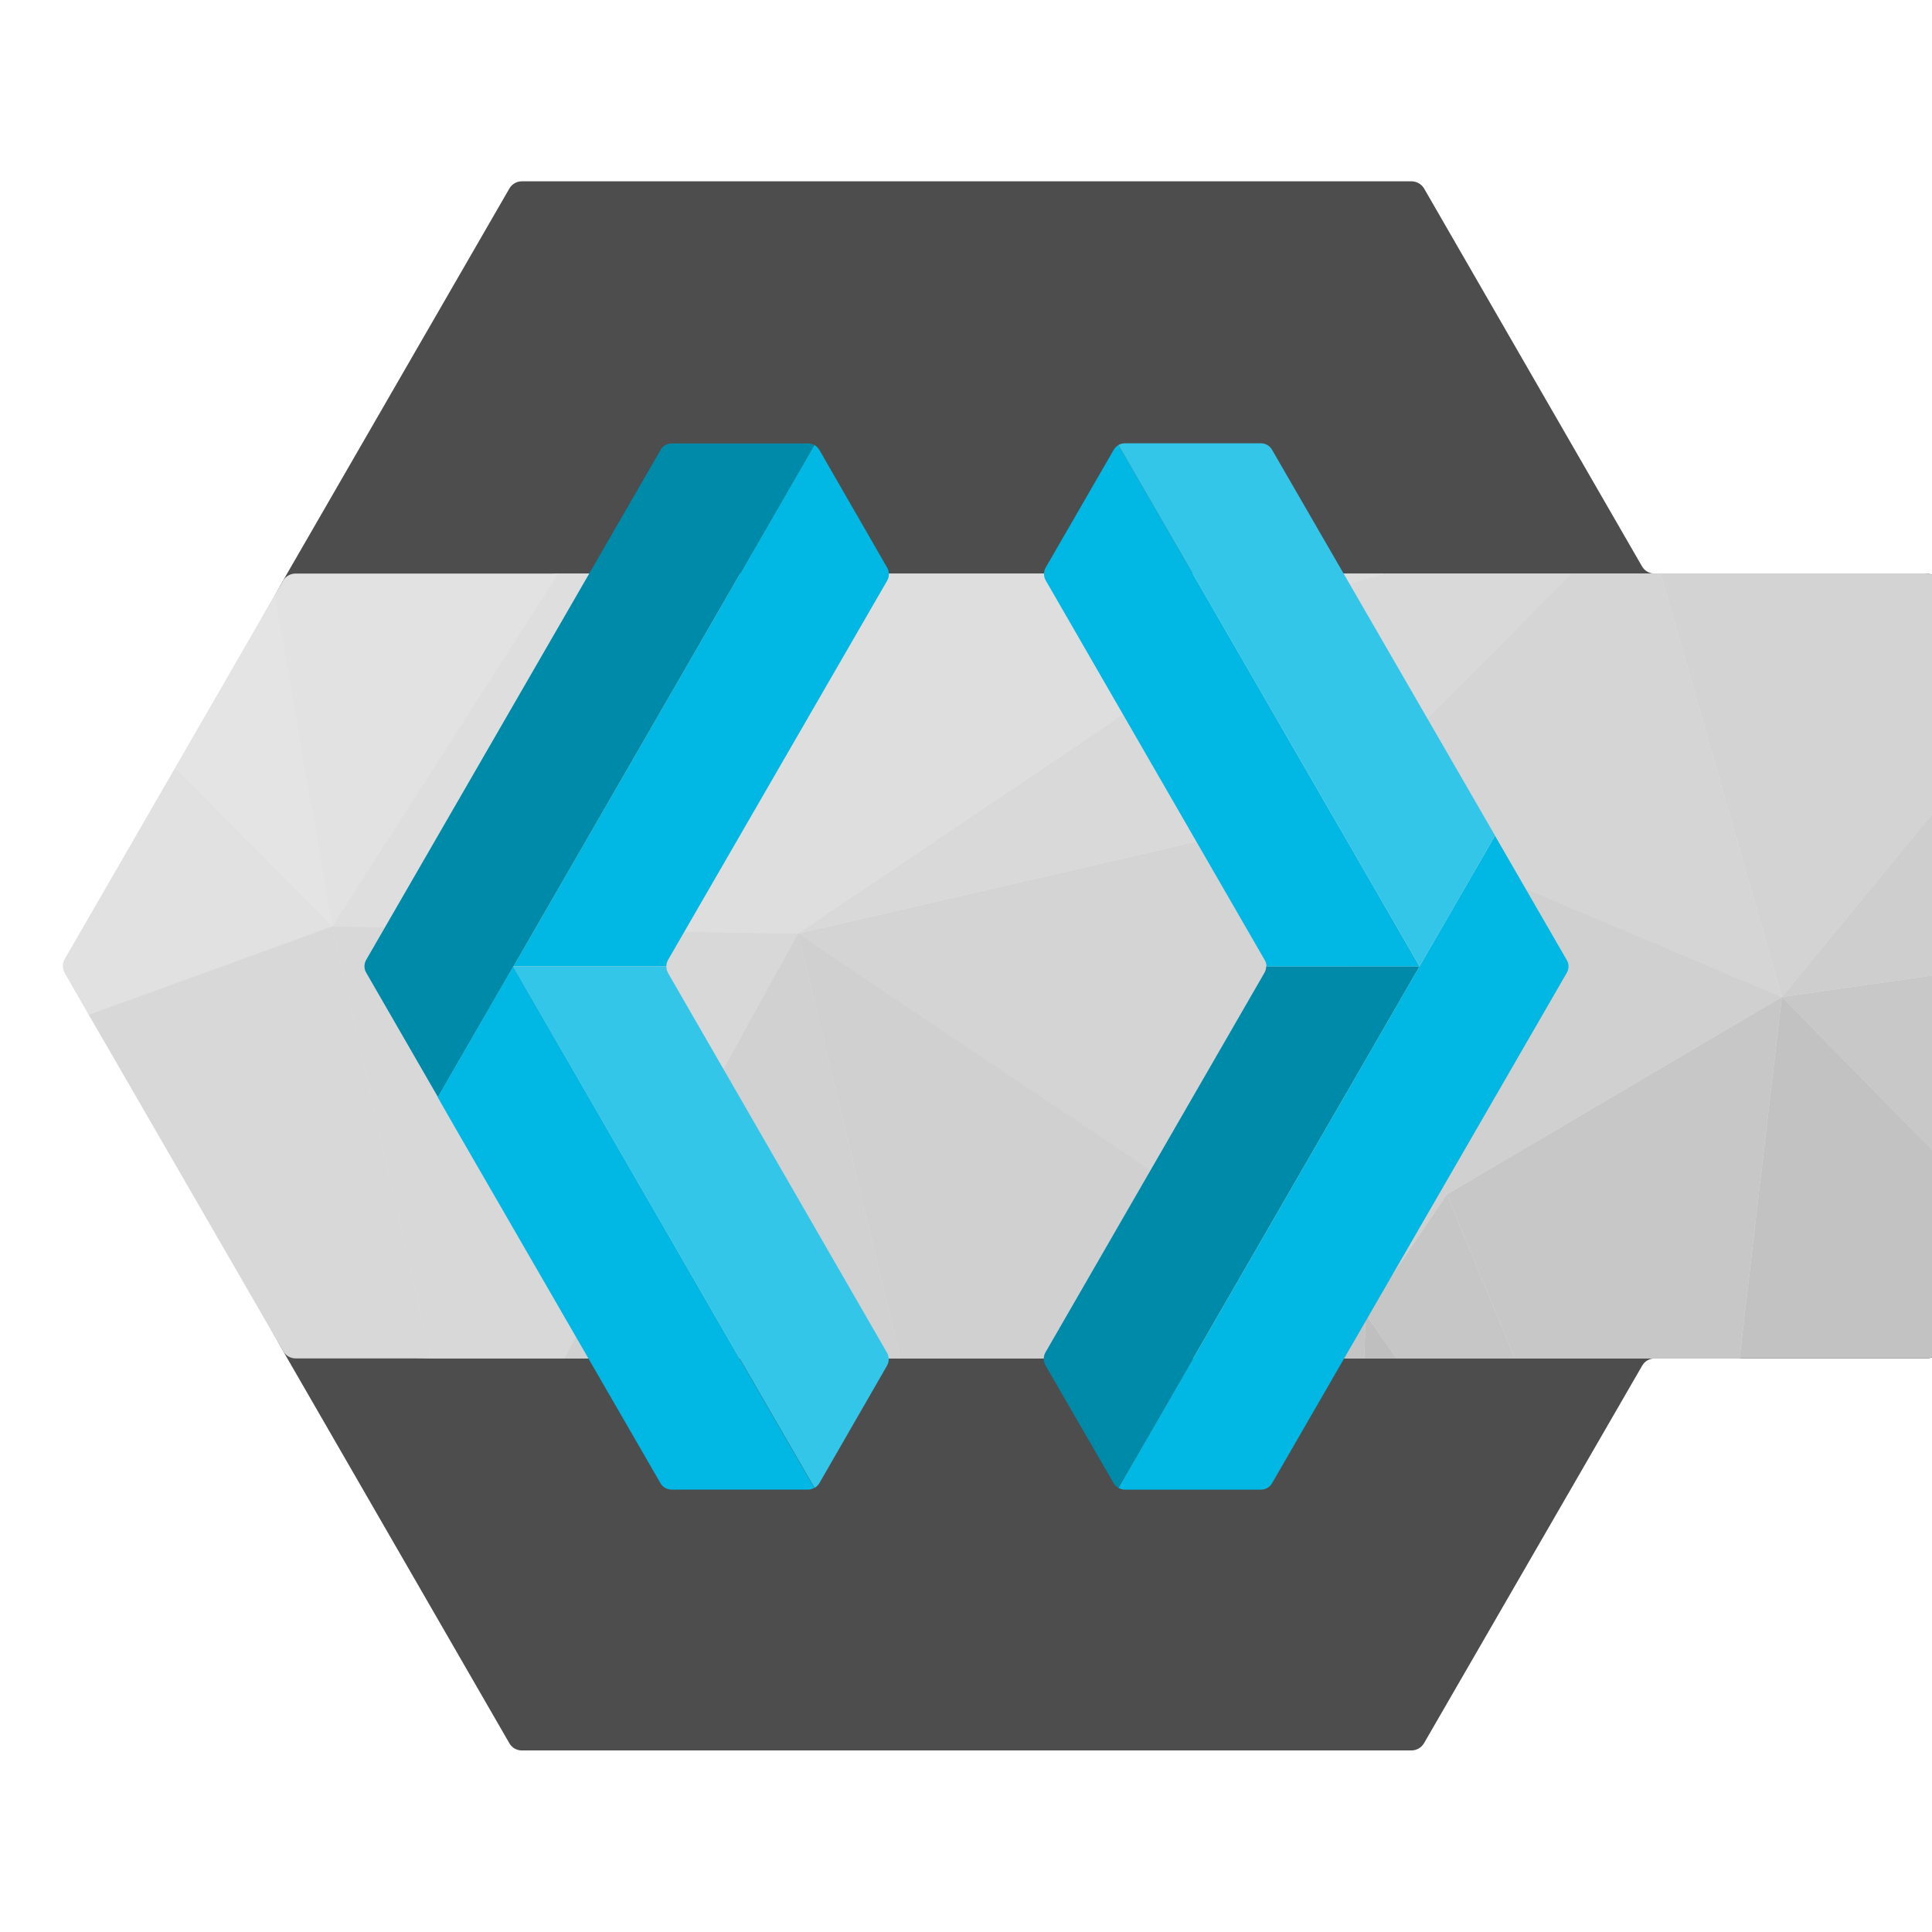
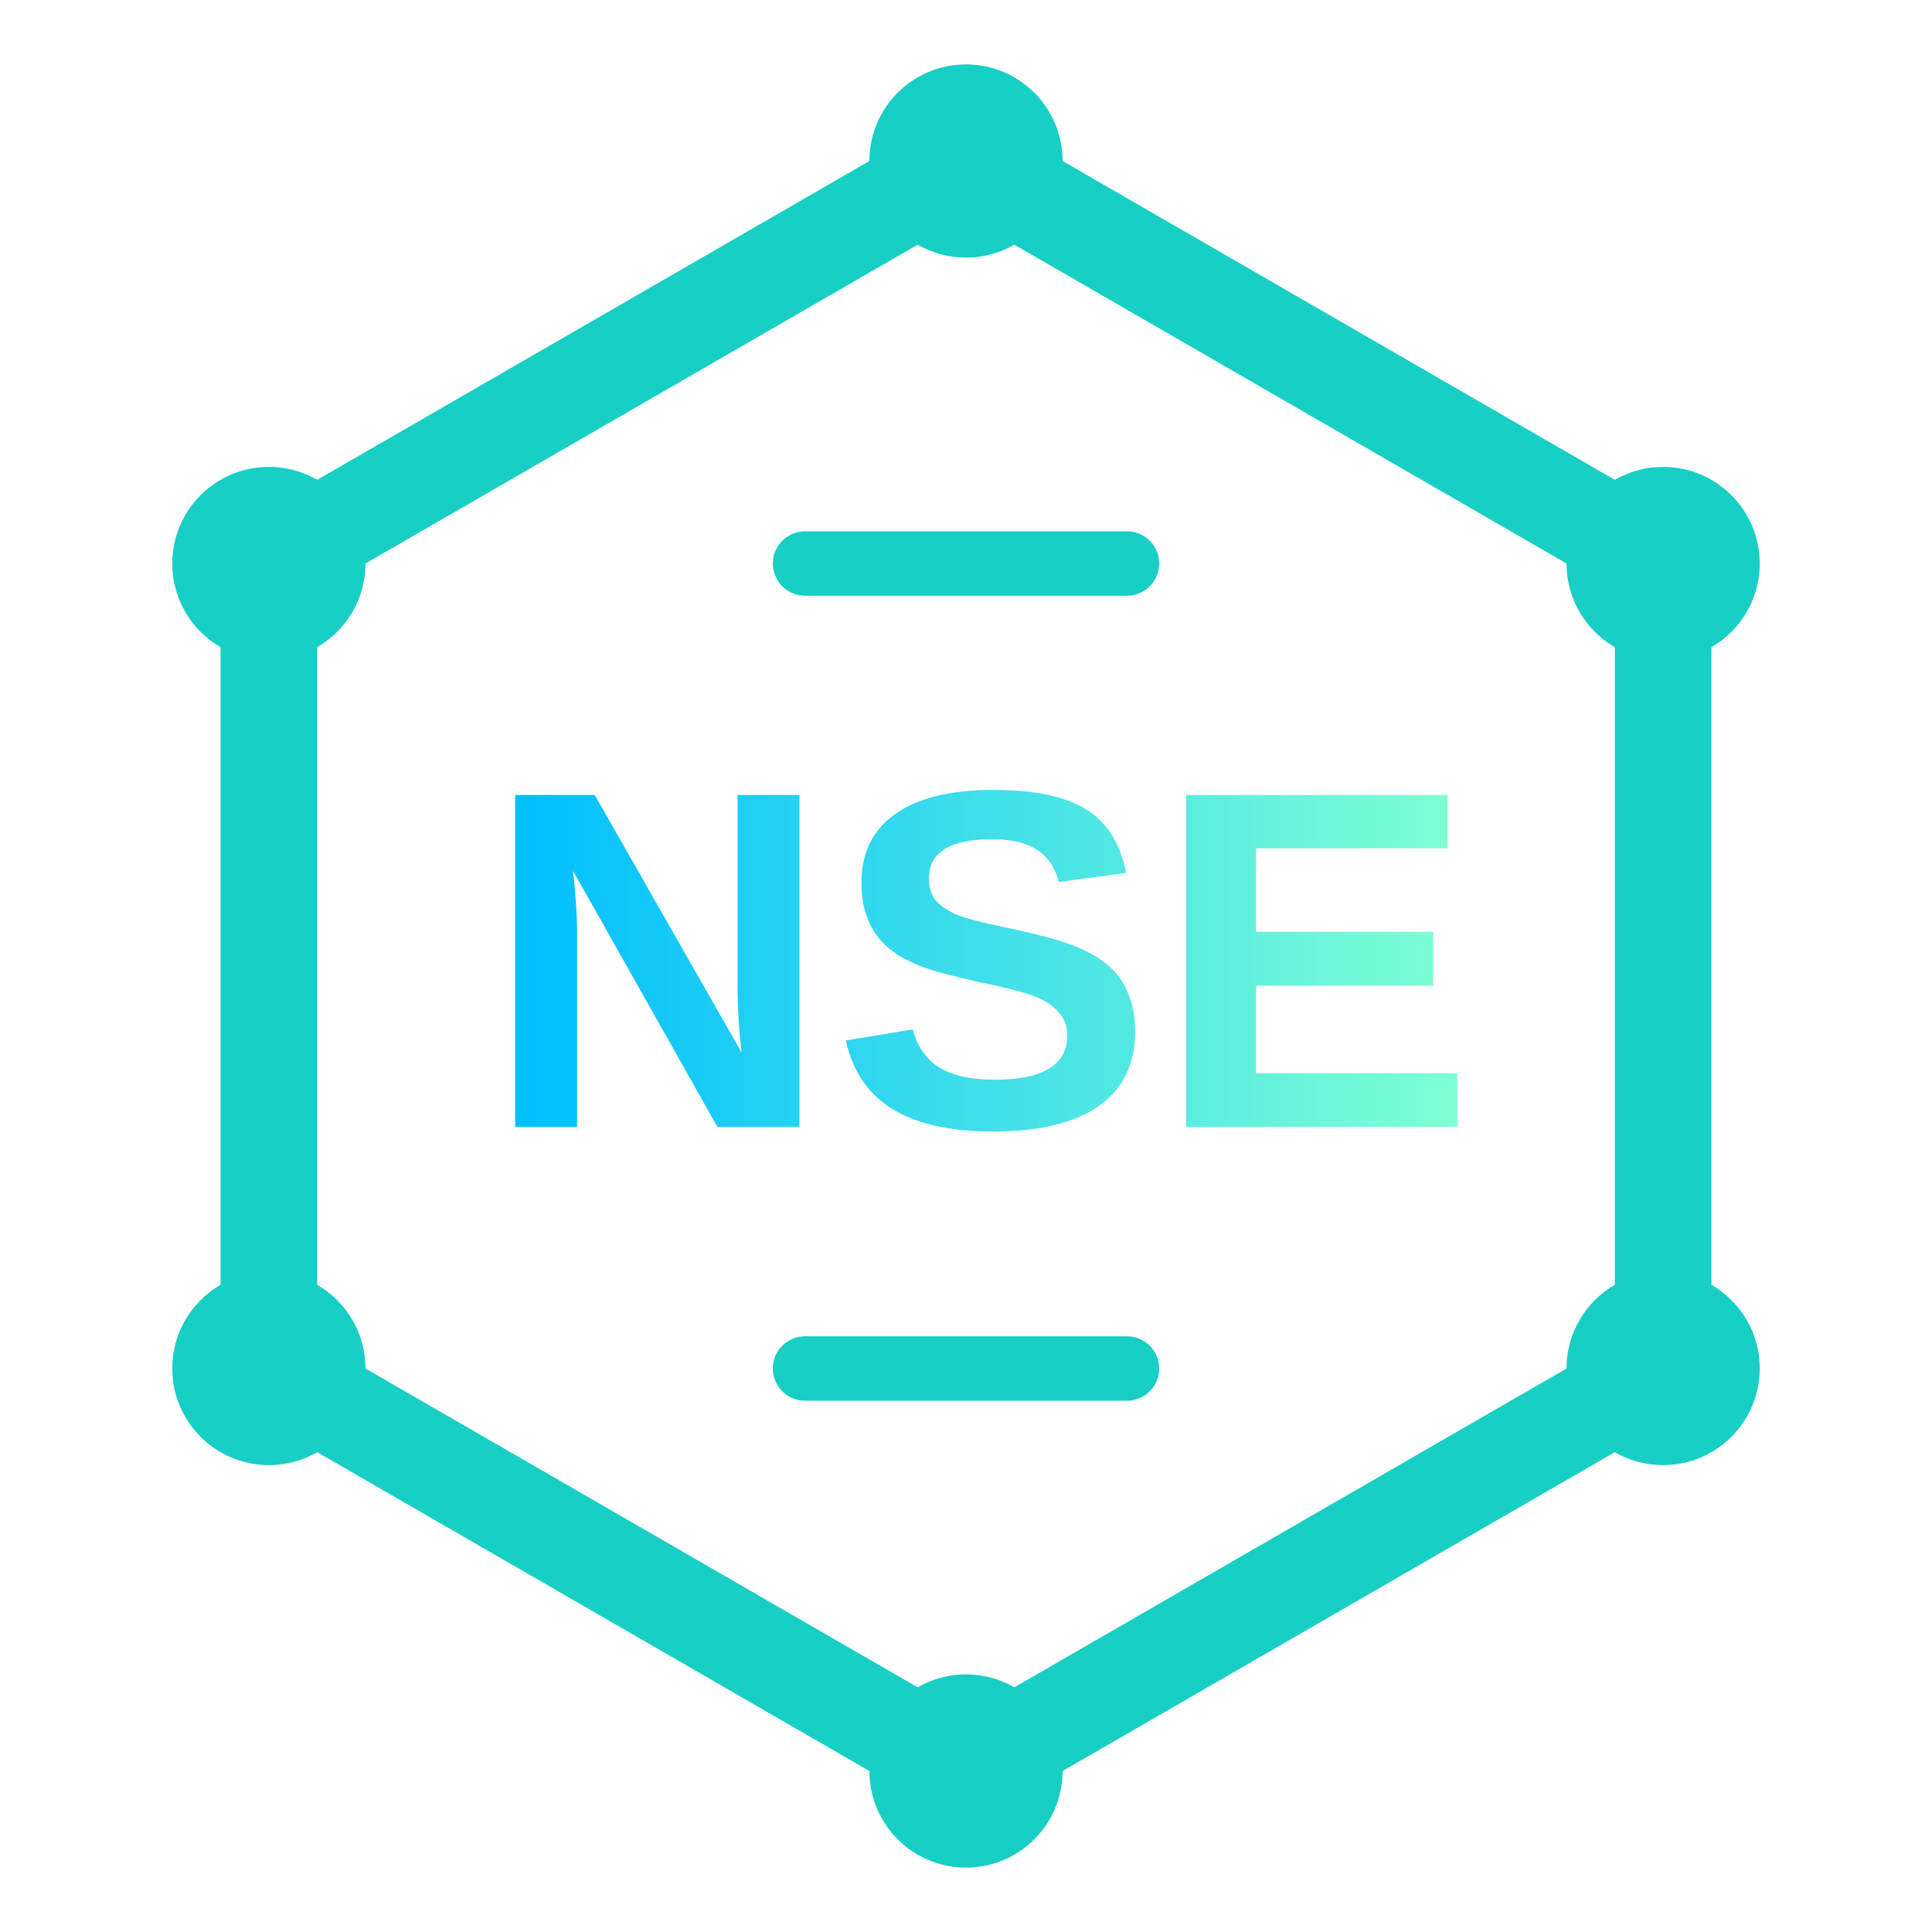
- <svg xmlns="http://www.w3.org/2000/svg" id="Layer_1" data-name="Layer 1" viewBox="0 0 512 512" version="1.1">
-   <defs id="defs10">
-     <clipPath id="clip-path">
-       <path class="cls-1" id="rect4" d="M-1018.62 565.7H862.62v1175.78h-1881.24z" />
-     </clipPath>
-     <clipPath id="clip-path-2">
-       <path class="cls-1" id="rect7" d="M0 0h512v512H0z" />
-     </clipPath>
-     <style id="style2">.cls-1{fill:none}.cls-24{fill:#d0d0d0}.cls-26{fill:#d9d9d9}.cls-28{fill:#d8d8d8}.cls-29{fill:#e2e2e2}.cls-31{fill:#dedede}.cls-36{fill:#00b8e3}.cls-37{fill:#33c6e9}.cls-38{fill:#008aaa}</style>
+ <svg xmlns="http://www.w3.org/2000/svg" width="60" height="60" viewBox="0 0 60 60" fill="none">
+   <defs>
+     <linearGradient id="grad1" x1="0%" y1="0%" x2="100%" y2="0%">
+       <stop offset="0%" style="stop-color:#00bfff; stop-opacity:1" />
+       <stop offset="100%" style="stop-color:#7fffd4; stop-opacity:1" />
+     </linearGradient>
  </defs>
-   <g clip-path="url(#clip-path)" id="g36" stroke-width="1.51">
-     <path d="M-42.82 358l245 24.8 199.4 2z" id="path14" fill="#b17c81" stroke="#b17c81" />
-     <path d="M-42.82 358l444.44 26.79 227.18-2z" id="path16" fill="#a2747c" stroke="#a2747c" />
-     <path d="M401.62 384.74l163.69 138.89 63.49-140.87z" id="path18" fill="#996976" stroke="#996976" />
-     <path d="M202.22 382.76l54.56 14.88 144.84-12.9z" id="path20" fill="#aa787e" stroke="#aa787e" />
-     <path d="M401.62 384.74L356 537.52l209.32-13.89z" id="path22" fill="#b2777e" stroke="#b2777e" />
-     <path d="M256.78 397.64L356 537.52l45.63-152.78z" id="path24" fill="#b27a7f" stroke="#b27a7f" />
-     <path d="M256.78 397.64l-92.26 135.91 191.47 4z" id="path26" fill="#c78485" stroke="#c78485" />
-     <path d="M202.22 382.76l-37.7 150.79 92.26-135.91z" id="path28" fill="#c08184" stroke="#c08184" />
-     <path d="M-42.82 358l207.34 175.55 37.7-150.79z" id="path30" fill="#c48485" stroke="#c48485" />
-     <path d="M-42.82 358l-51.59 137.9 258.93 37.7z" id="path32" fill="#d58b88" stroke="#d58b88" />
-     <path d="M-94.41 495.85L-33.89 598l198.41-64.48z" id="path34" fill="#e09790" stroke="#e09790" />
-   </g>
-   <g clip-path="url(#clip-path-2)" id="g110">
-     <path d="M438.48 152a3.79 3.79 0 01-3.32-1.89L377.39 49.94a3.91 3.91 0 00-3.39-1.89H138.33a3.79 3.79 0 00-3.33 1.89L75 153.89l-55.83 100.2a3.88 3.88 0 000 3.82L75 358l60 104a3.79 3.79 0 003.32 1.89H374a3.91 3.91 0 003.36-1.89l57.84-100.1a3.79 3.79 0 013.32-1.89h71.93a4.32 4.32 0 004.32-4.32V156.32a4.32 4.32 0 00-4.32-4.32h-72z" id="path38" fill="#4d4d4d" />
-     <path d="M72.85 157.64l-55.191 98.369 5.871 12.931 54.845 89.592L114.19 360l287.27-.02H461l38.264-9.68 15.496-42.81.01-49.36v-45.72L510.46 152h-71.98l-22.11.01H147.94l-75.09 5.63" id="path27674" fill="#e2e2e2" stroke="none" stroke-width="1" stroke-linecap="butt" stroke-linejoin="miter" stroke-opacity="1" fill-opacity="1" />
-     <path class="cls-1" d="M510.46 152H78.34a3.91 3.91 0 00-3.34 1.89v.07l-2.14 3.69-26.45 45.83-29.23 50.63a3.8 3.8 0 000 3.83l6.35 11L75 358.06a3.84 3.84 0 003.34 1.94h432.18a4.27 4.27 0 004.24-4.28V156.34a4.32 4.32 0 00-4.3-4.34z" id="path40" />
-     <path d="M88.1 245.5l-64.57 23.44-6.35-11a3.8 3.8 0 010-3.83l29.23-50.63z" id="path42" fill="#e1e1e1" />
-     <path id="polygon44" fill="#c8c8c8" d="M472.21 264.21l42.56-6.08v49.36l-42.56-43.28z" />
-     <path d="M472.21 264.21l42.55 43.28v48.21a4.27 4.27 0 01-4.24 4.28H461z" id="path46" fill="#c2c2c2" />
-     <path id="polygon48" fill="#c7c7c7" d="M472.21 264.21L461 359.98h-59.54l-18.04-43.45 88.79-52.32z" />
-     <path id="polygon50" fill="#cecece" d="M472.21 264.21l42.56-51.8v45.72l-42.56 6.08z" />
-     <path d="M514.77 156.33v56.08l-42.55 51.8L440.12 152h70.33a4.32 4.32 0 014.32 4.33z" id="path52" fill="#d3d3d3" />
-     <path id="polygon54" fill="#c6c6c6" d="M401.46 359.98h-31.4l-8.14-11.67 21.5-31.78 18.04 43.45z" />
-     <path id="polygon56" fill="#d5d5d5" d="M472.21 264.21l-117.79-49.79 61.95-62.41h23.75l32.09 112.2z" />
-     <path class="cls-24" d="M354.42 214.42l29 102.11 88.8-52.32z" id="path58" />
-     <path id="polygon60" fill="#bfbfbf" d="M370.06 359.98h-8.52l.38-11.67 8.14 11.67z" />
-     <path class="cls-26" id="polygon62" d="M416.37 152.01l-61.95 62.41-11.18-55.82 23.92-6.59h49.21z" />
-     <path d="M354.42 214.42l-143 33 150.5 100.89z" id="path64" fill="#d4d4d4" />
-     <path class="cls-24" d="M354.42 214.42l7.49 133.9 21.5-31.78z" id="path66" />
-     <path class="cls-26" d="M343.24 158.6l-131.77 88.79 143-33z" id="path68" />
-     <path class="cls-28" id="polygon70" d="M211.47 247.39L149.5 359.98h-35.31L88.1 245.5l123.37 1.89z" />
-     <path class="cls-29" d="M147.94 152L88.1 245.5l-15.25-87.86 2.15-3.7v-.07a3.91 3.91 0 013.33-1.87h69.61z" id="path72" />
-     <path class="cls-28" d="M114.19 360H78.33a3.84 3.84 0 01-3.33-2l-51.47-89.06L88.1 245.5z" id="path74" />
-     <path id="polygon76" fill="#e4e4e4" d="M46.41 203.47l26.44-45.83L88.1 245.5z" />
-     <path class="cls-31" id="polygon78" d="M276.77 152.01H172.39l39.08 95.38 131.77-88.79-39.72-6.59h-26.75z" />
-     <path class="cls-31" id="polygon80" d="M156.09 152.01h-8.15L88.1 245.5l123.37 1.89-39.08-95.38h-16.3z" />
-     <path id="polygon82" fill="#c5c5c5" d="M333.23 359.98h28.31l.38-11.67-28.69 11.67z" />
-     <path class="cls-24" id="polygon84" d="M361.92 348.31L211.47 247.39l27.1 112.59h94.66l28.69-11.67z" />
-     <path id="polygon86" fill="#d1d1d1" d="M149.5 359.98H238.57l-27.1-112.59-61.97 112.59z" />
-     <path id="polygon88" fill="#ddd" d="M343.65 152.01l-.41 6.59 23.92-6.59H343.65z" />
-     <path id="polygon90" fill="#e3e3e3" d="M303.52 152.01l39.72 6.59-3.66-6.59h-36.06z" />
-     <path class="cls-29" id="polygon92" d="M339.58 152.01l3.66 6.59.41-6.59h-4.07z" />
-     <path class="cls-36" d="M235.15 153.81L177 254.46a3.38 3.38 0 00-.42 1.64h-40.51l79.74-138.18a3.14 3.14 0 011.19 1.15l.11.11 18.08 31.41a3.49 3.49 0 01-.04 3.22z" id="path94" />
-     <path class="cls-37" d="M235.08 361.89l-18 31.27a3.51 3.51 0 01-1.22 1.15L136 256.14h40.6a3.09 3.09 0 00.38 1.57.37.37 0 00.07.17l58 100.58a3.41 3.41 0 01.03 3.43z" id="path96" />
-     <path class="cls-38" d="M215.81 117.92L136.07 256.1l-20 34.66-19.1-33.12a3.09 3.09 0 01-.38-1.57 3.38 3.38 0 01.42-1.64l19.3-33.43 58.75-101.74a3.4 3.4 0 013-1.75h36.04a3.58 3.58 0 011.71.41z" id="path98" />
-     <path class="cls-36" d="M215.81 394.31a3.58 3.58 0 01-1.71.45H178a3.4 3.4 0 01-3-1.75l-53.72-93-5.28-9.22 20-34.66z" id="path100" />
-     <path class="cls-38" d="M376.19 256.1l-79.8 138.21a3.73 3.73 0 01-1.19-1.15l-.07-.1L277 361.72a3.49 3.49 0 010-3.22l58.06-100.65a3.38 3.38 0 00.49-1.75h40.57z" id="path102" />
-     <path class="cls-36" d="M415.68 256.1a3.38 3.38 0 01-.49 1.75l-78.13 135.31a3.42 3.42 0 01-2.9 1.61h-36a3.72 3.72 0 01-1.75-.45l79.78-138.22 20-34.62 19 32.91a3.35 3.35 0 01.49 1.71z" id="path104" />
-     <path class="cls-36" d="M376.19 256.1h-40.56a3.35 3.35 0 00-.49-1.71l-58-100.55a3.41 3.41 0 010-3.46l18.08-31.3a3.73 3.73 0 011.19-1.15z" id="path106" />
-     <path class="cls-37" d="M396.2 221.44l-20 34.62-79.81-138.14a3.72 3.72 0 011.75-.45h36a3.42 3.42 0 012.9 1.61z" id="path108" />
-   </g>
+   <line x1="30" y1="5" x2="51.65" y2="17.5" stroke="#17CFC4" stroke-width="3" />
+   <line x1="51.65" y1="17.5" x2="51.65" y2="42.5" stroke="#17CFC4" stroke-width="3" />
+   <line x1="51.65" y1="42.5" x2="30" y2="55" stroke="#17CFC4" stroke-width="3" />
+   <line x1="30" y1="55" x2="8.35" y2="42.5" stroke="#17CFC4" stroke-width="3" />
+   <line x1="8.35" y1="42.5" x2="8.35" y2="17.5" stroke="#17CFC4" stroke-width="3" />
+   <line x1="8.35" y1="17.5" x2="30" y2="5" stroke="#17CFC4" stroke-width="3" />
+   <circle cx="30" cy="5" r="3" fill="#17CFC4" />
+   <circle cx="51.65" cy="17.5" r="3" fill="#17CFC4" />
+   <circle cx="51.65" cy="42.5" r="3" fill="#17CFC4" />
+   <circle cx="30" cy="55" r="3" fill="#17CFC4" />
+   <circle cx="8.35" cy="42.5" r="3" fill="#17CFC4" />
+   <circle cx="8.35" cy="17.5" r="3" fill="#17CFC4" />
+   <line x1="25" y1="17.5" x2="35" y2="17.5" stroke="#17CFC4" stroke-linecap="round" stroke-width="2" />
+   <line x1="25" y1="42.5" x2="35" y2="42.5" stroke="#17CFC4" stroke-linecap="round" stroke-width="2" />
+   <text x="15" y="35" font-family="Arial, Helvetica, sans-serif" font-size="15" font-weight="bold" fill="url(#grad1)">NSE</text>
</svg>
